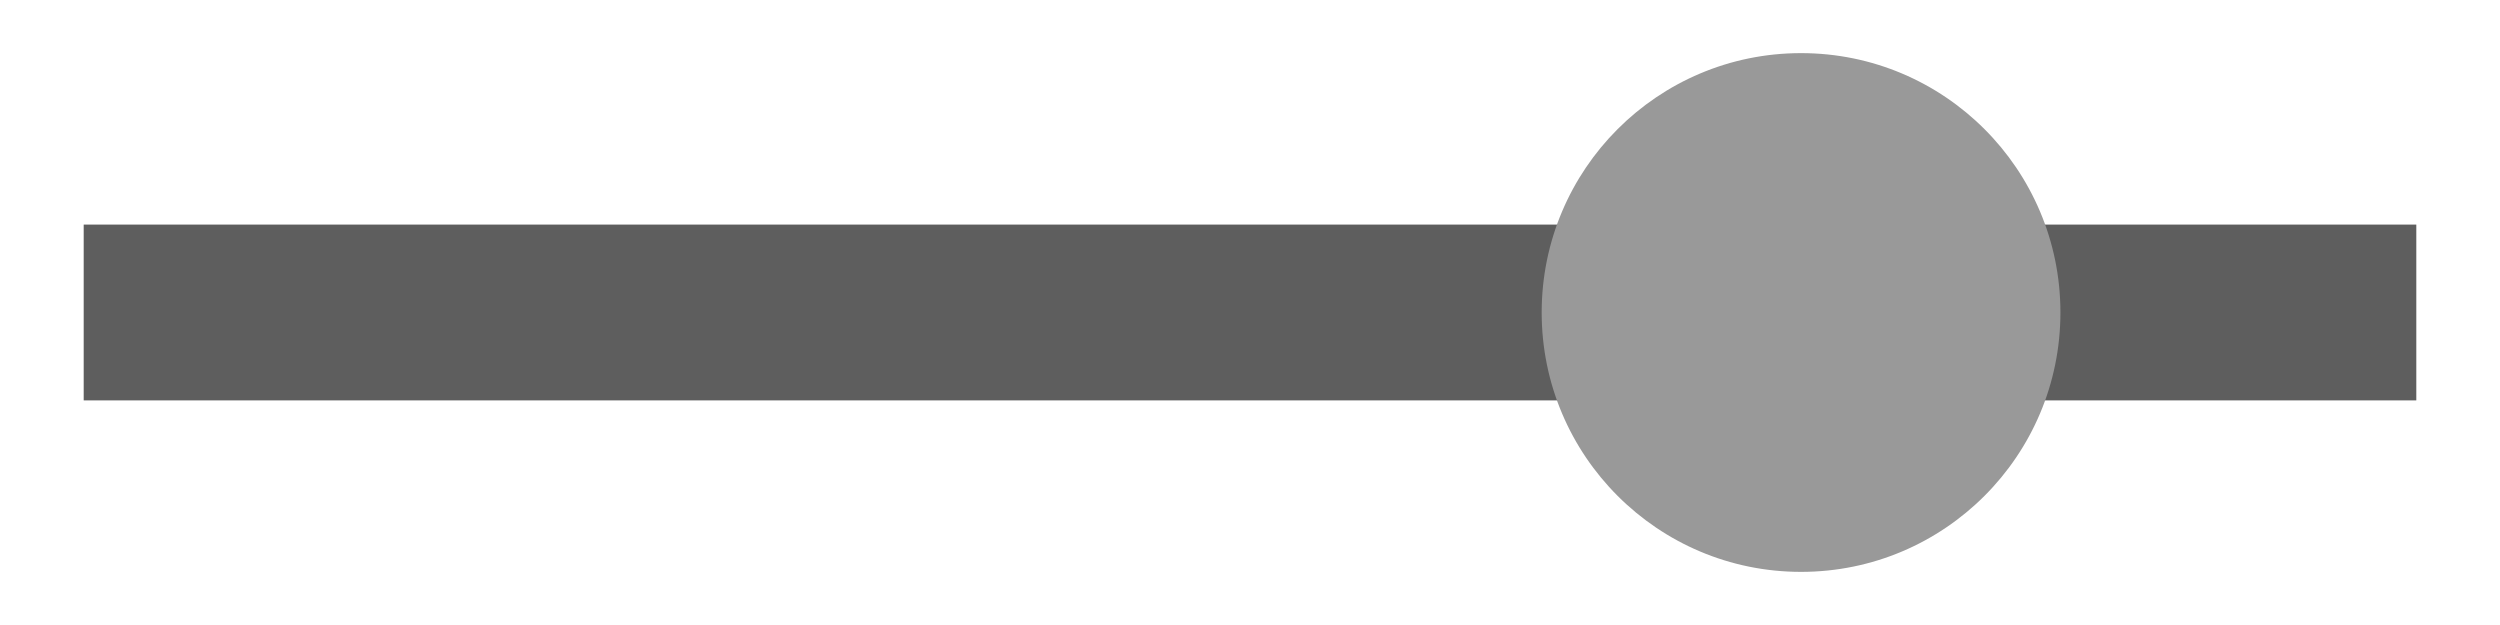
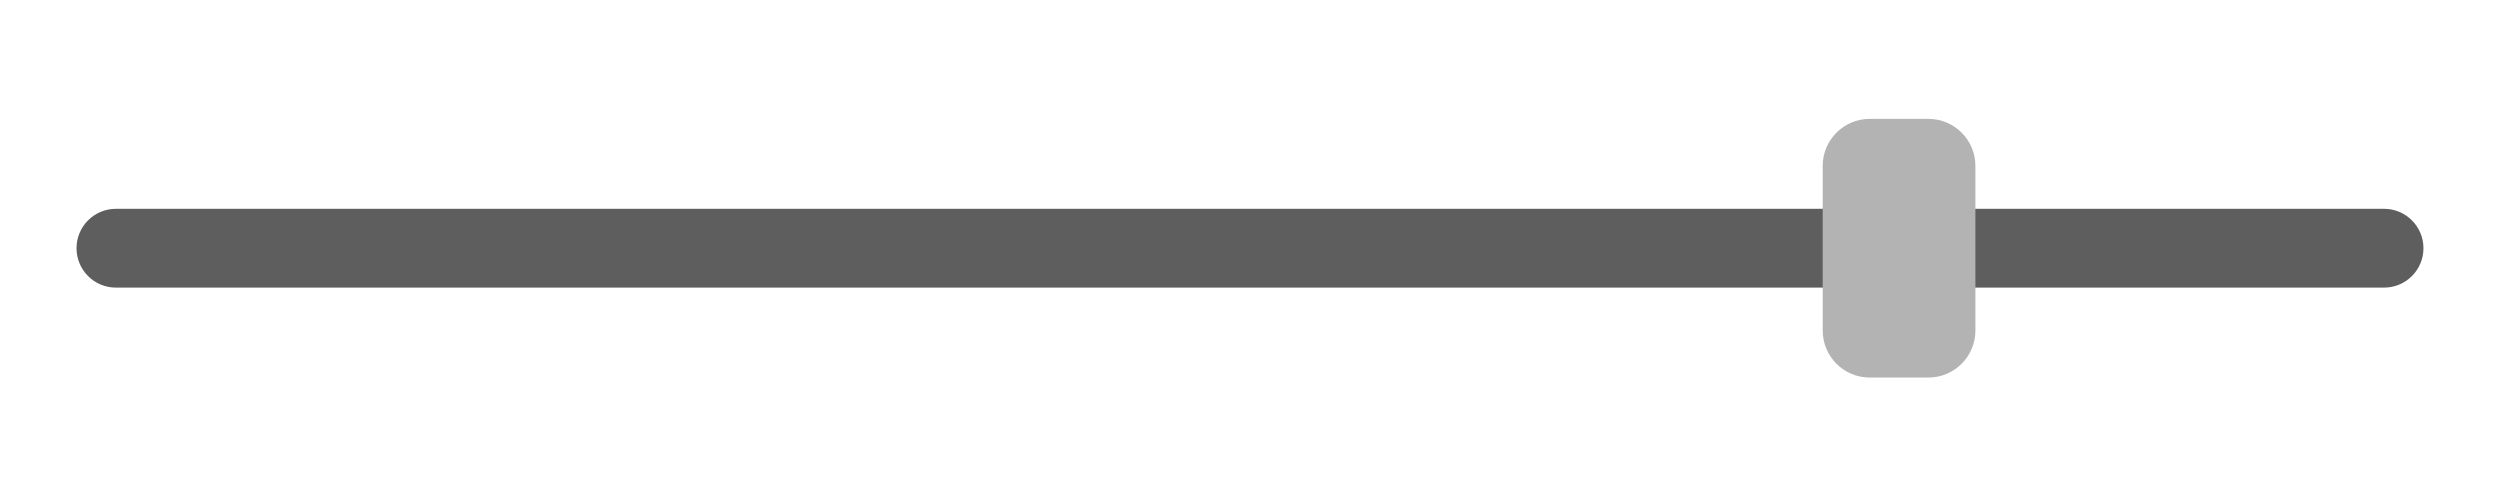
- <svg xmlns="http://www.w3.org/2000/svg" id="Layer_1" data-name="Layer 1" viewBox="0 0 1024 256">
+ <svg xmlns="http://www.w3.org/2000/svg" id="Layer_1" data-name="Layer 1" viewBox="0 0 1289.23 256">
  <defs>
    <style>
      .cls-1 {
        fill: #5e5e5e;
      }

      .cls-2 {
-         fill: #999;
+         fill: #b3b3b3;
      }
    </style>
  </defs>
-   <rect class="cls-1" x="34.28" y="91.99" width="955.44" height="72.01" />
-   <circle class="cls-2" cx="737.71" cy="128" r="106.24" />
+   <rect class="cls-1" x="39.46" y="107.68" width="1210.3" height="40.64" rx="20.32" ry="20.32" />
+   <rect class="cls-2" x="939.95" y="61.3" width="78.75" height="133.4" rx="24.26" ry="24.26" />
</svg>
